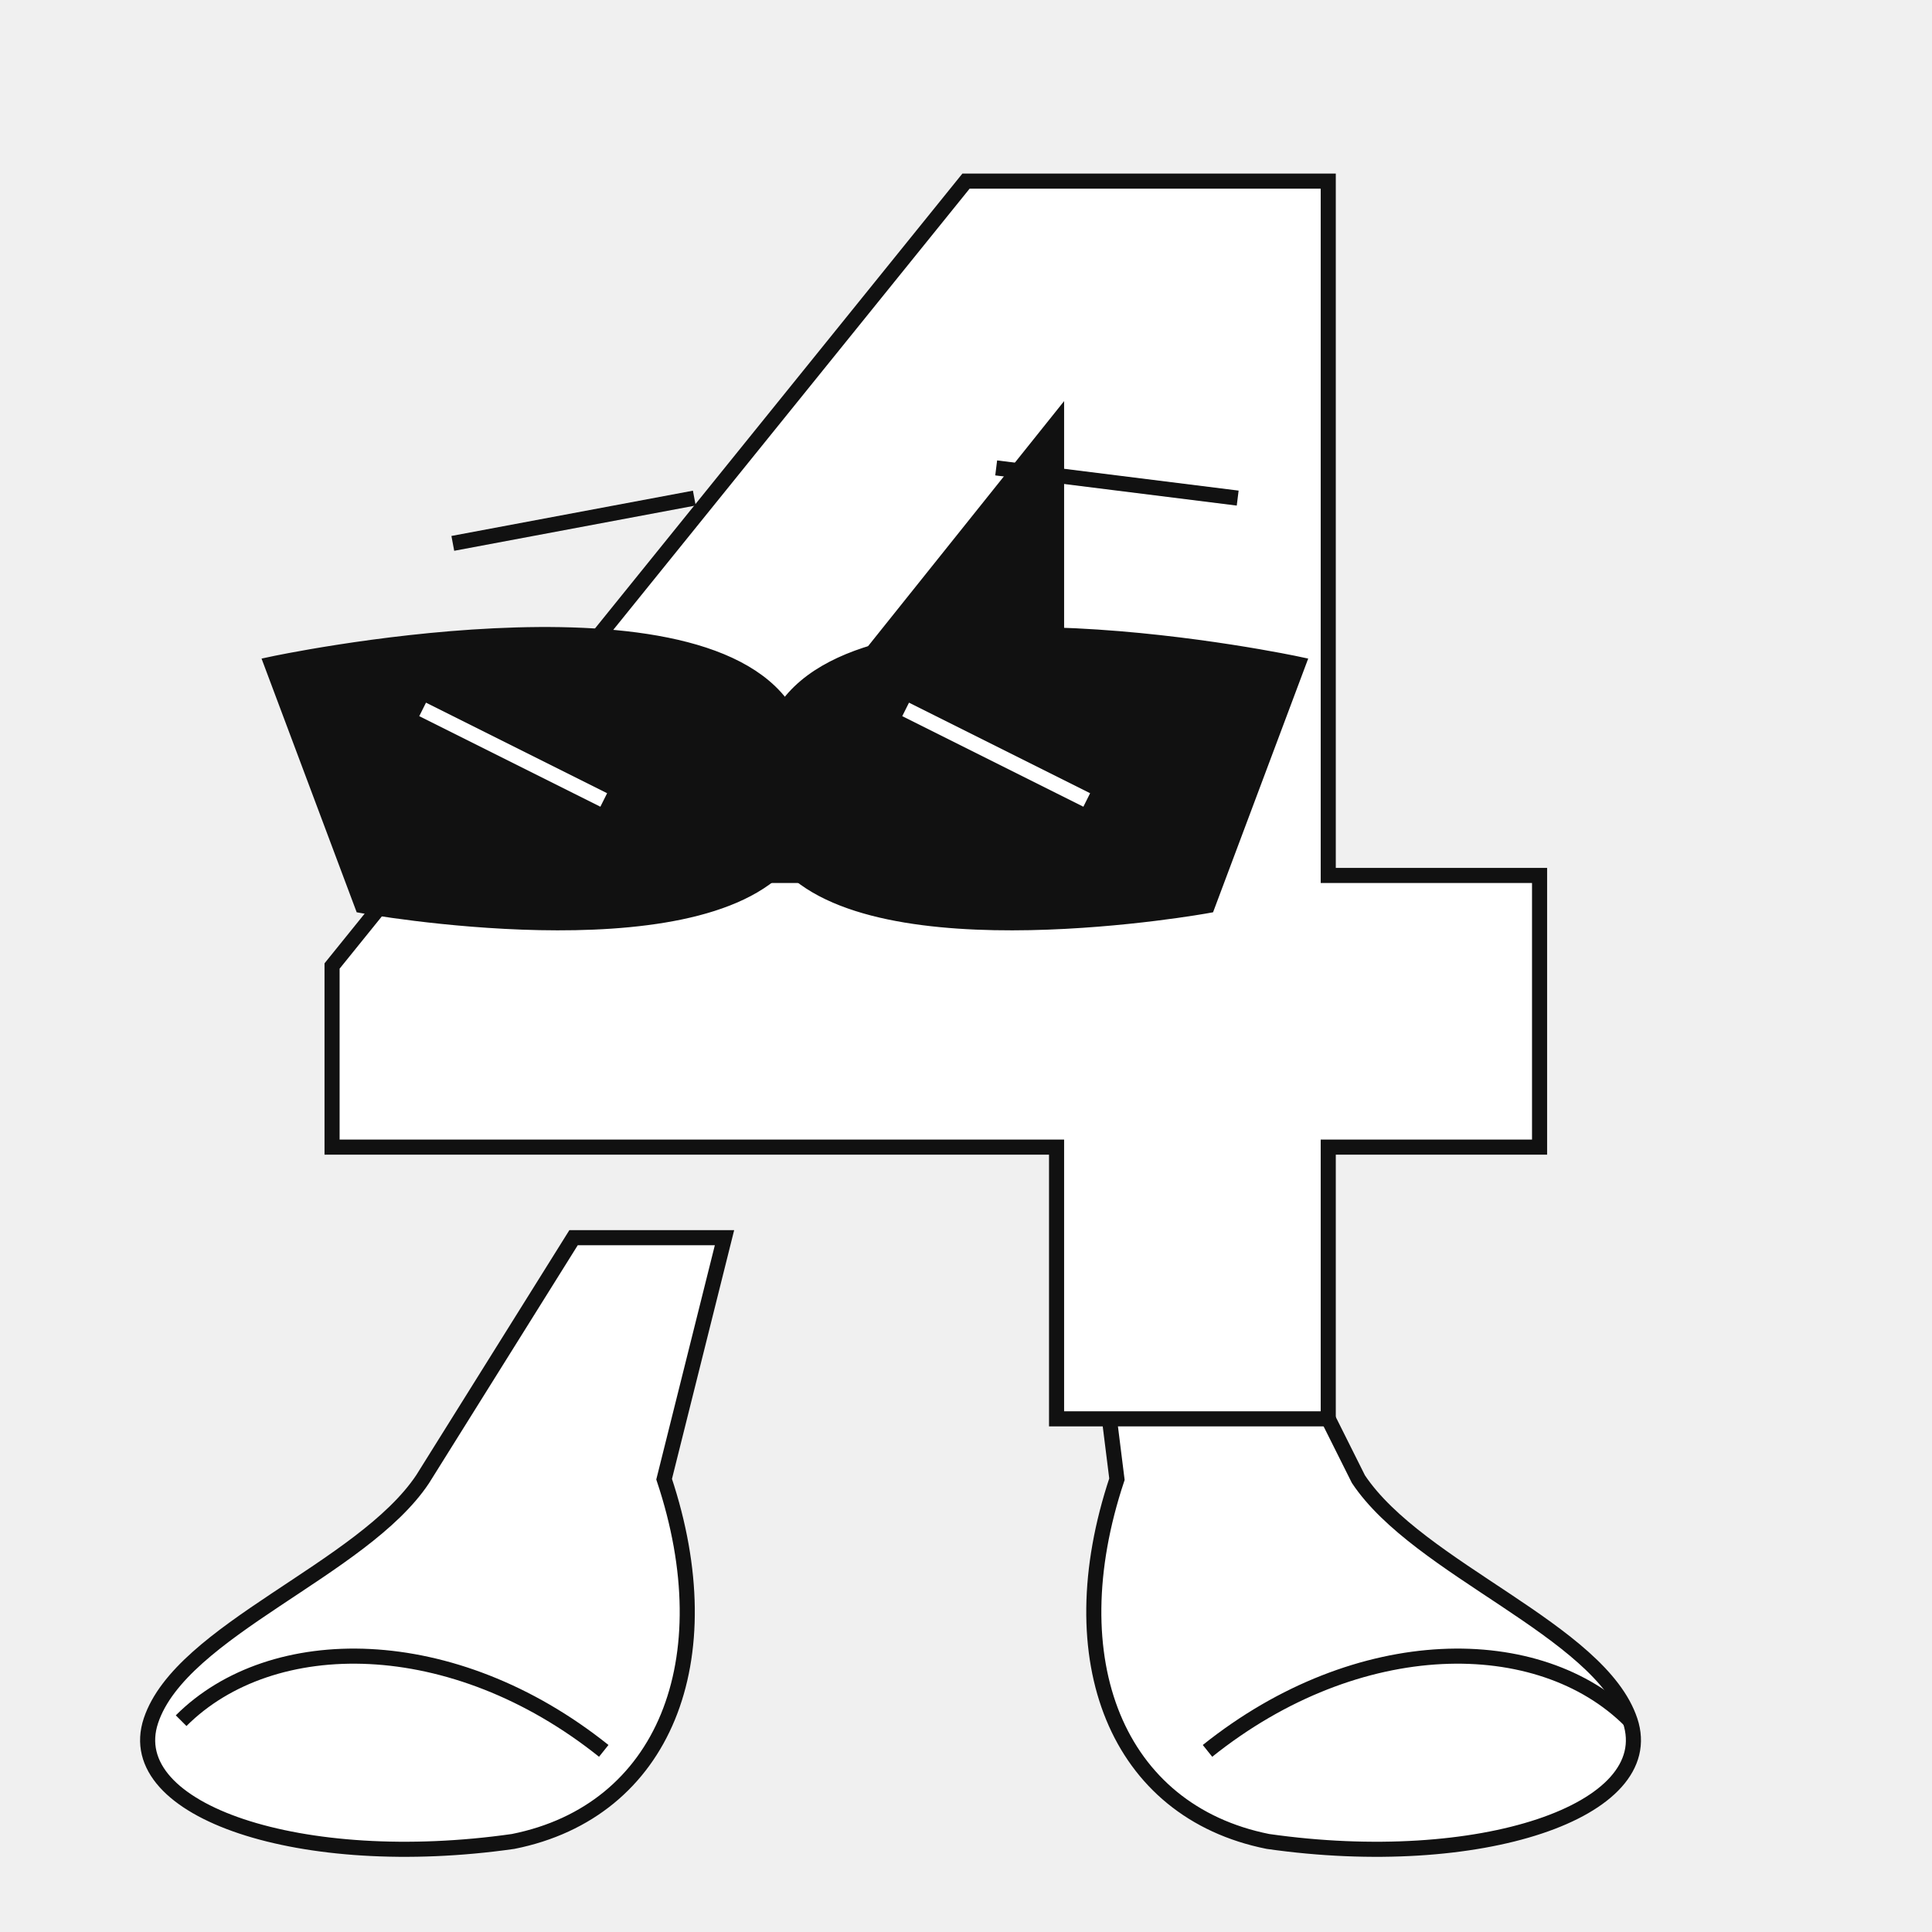
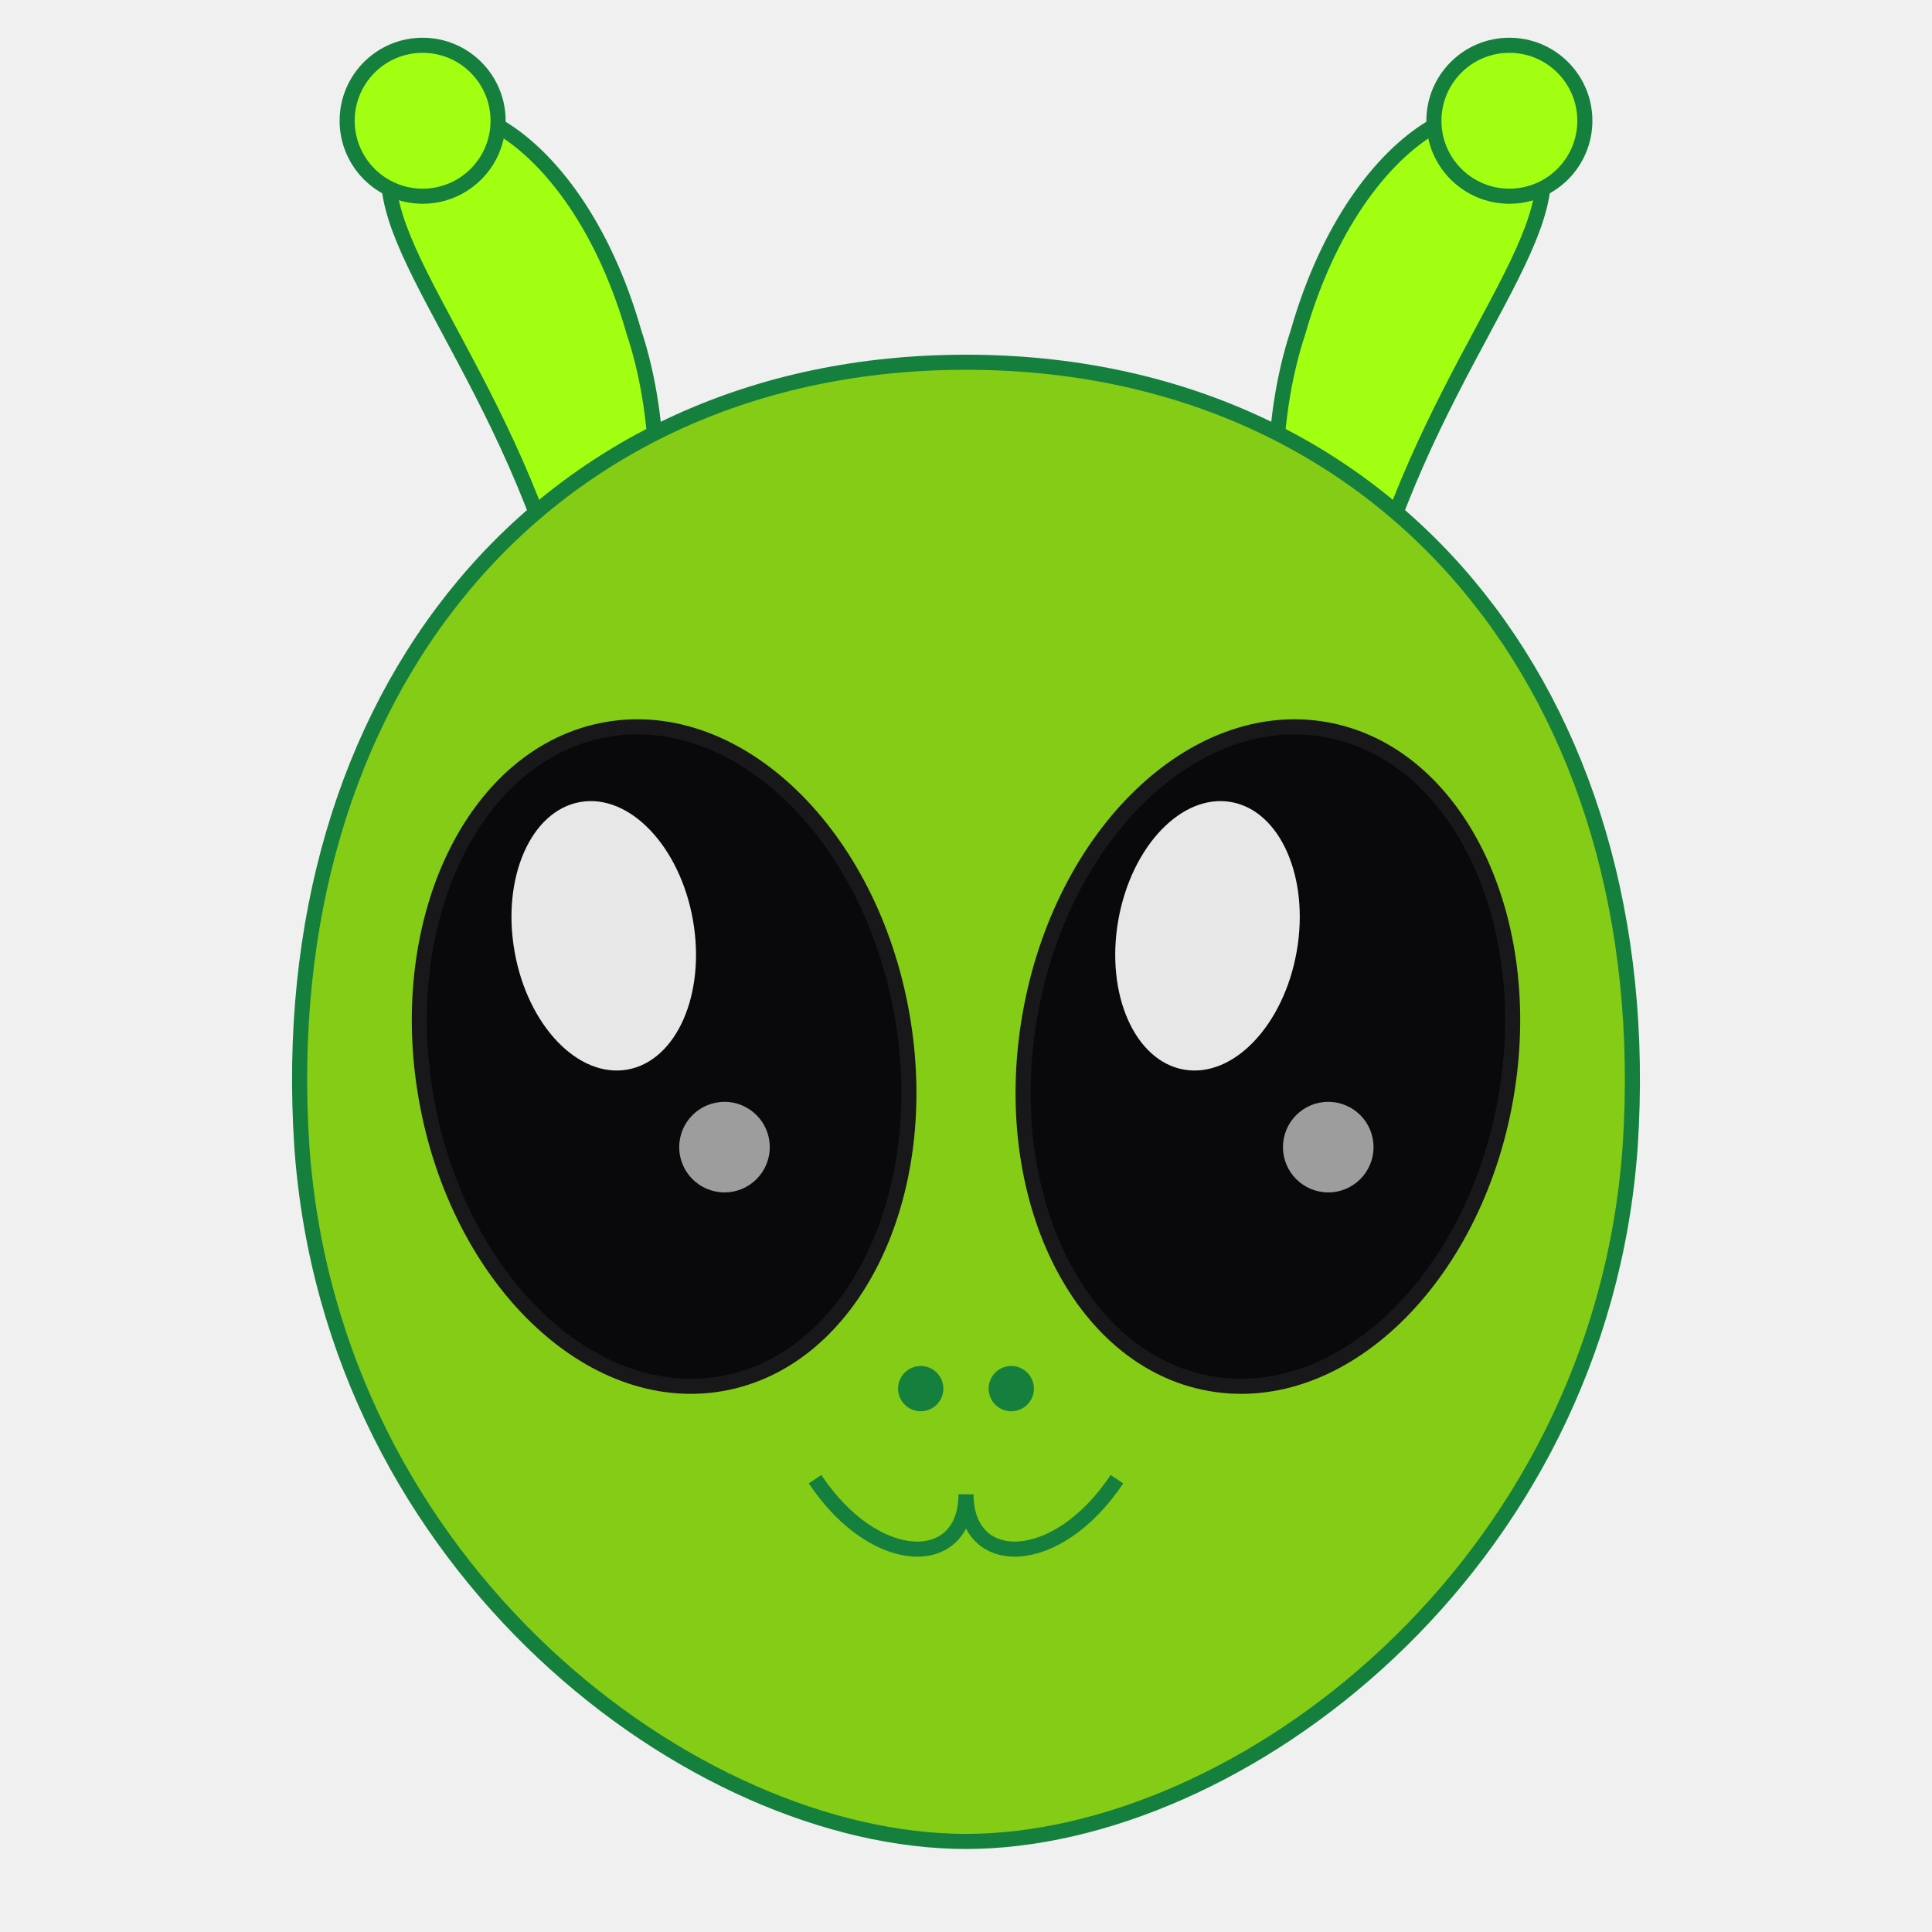
<svg xmlns="http://www.w3.org/2000/svg" width="128" height="128" viewBox="0 0 128 128" fill="none">
-   <path d="M 38 82 L 28 98 C 24 104, 12 108, 10 114 C 8 120, 20 124, 34 122 C 44 120, 48 110, 44 98 L 48 82 Z" fill="#ffffff" stroke="#111111" strokeWidth="6" strokeLinejoin="round" strokeLinecap="round" />
-   <path d="M 12 114 C 18 108, 30 108, 40 116" stroke="#111111" strokeWidth="4" strokeLinecap="round" />
-   <path d="M 82 82 L 90 98 C 94 104, 106 108, 108 114 C 110 120, 98 124, 84 122 C 74 120, 70 110, 74 98 L 72 82 Z" fill="#ffffff" stroke="#111111" strokeWidth="6" strokeLinejoin="round" strokeLinecap="round" />
-   <path d="M 108 114 C 102 108, 90 108, 80 116" stroke="#111111" strokeWidth="4" strokeLinecap="round" />
-   <path d="M 64 12 L 22 64 L 22 76 L 70 76 L 70 94 L 88 94 L 88 76 L 102 76 L 102 58 L 88 58 L 88 12 Z" fill="#ffffff" stroke="#111111" strokeWidth="8" strokeLinejoin="round" strokeLinecap="round" />
-   <path d="M 70 28 L 70 58 L 46 58 Z" fill="#111111" stroke="#111111" strokeWidth="2" strokeLinejoin="round" />
-   <path d="M 30 36 L 46 33" stroke="#111111" strokeWidth="5" strokeLinecap="round" />
-   <path d="M 66 31 L 82 33" stroke="#111111" strokeWidth="5" strokeLinecap="round" />
-   <path d="M 18 44 C 18 44, 46 38, 52 47 C 58 38, 86 44, 86 44 L 80 60 C 80 60, 58 64, 52 57 C 46 64, 24 60, 24 60 Z" fill="#111111" stroke="#111111" strokeWidth="4" strokeLinejoin="round" />
-   <line x1="28" y1="47" x2="40" y2="53" stroke="#ffffff" strokeWidth="4" strokeLinecap="round" />
-   <line x1="60" y1="47" x2="72" y2="53" stroke="#ffffff" strokeWidth="4" strokeLinecap="round" />
+   <path d="M 38 42 C 34 25, 24 16, 26 10 C 28 4, 38 8, 42 22 C 44 28, 44 36, 42 42 Z" fill="#a3ff12" stroke="#15803d" strokeWidth="3.5" strokeLinejoin="round" />
+   <circle cx="28" cy="8" r="5" fill="#a3ff12" stroke="#15803d" strokeWidth="3" />
+   <path d="M 90 42 C 94 25, 104 16, 102 10 C 100 4, 90 8, 86 22 C 84 28, 84 36, 86 42 Z" fill="#a3ff12" stroke="#15803d" strokeWidth="3.5" strokeLinejoin="round" />
+   <circle cx="100" cy="8" r="5" fill="#a3ff12" stroke="#15803d" strokeWidth="3" />
+   <path d="M 64 24 C 92 24, 110 46, 108 76 C 106 104, 82 122, 64 122 C 46 122, 22 104, 20 76 C 18 46, 36 24, 64 24 Z" fill="#84cc16" stroke="#15803d" strokeWidth="4" />
+   <ellipse cx="44" cy="70" rx="16" ry="22" transform="rotate(-10 44 70)" fill="#09090b" stroke="#18181b" strokeWidth="2" />
+   <ellipse cx="40" cy="62" rx="6" ry="9" transform="rotate(-10 40 62)" fill="#ffffff" opacity="0.9" />
+   <circle cx="48" cy="76" r="3" fill="#ffffff" opacity="0.6" />
+   <ellipse cx="84" cy="70" rx="16" ry="22" transform="rotate(10 84 70)" fill="#09090b" stroke="#18181b" strokeWidth="2" />
+   <ellipse cx="80" cy="62" rx="6" ry="9" transform="rotate(10 80 62)" fill="#ffffff" opacity="0.9" />
+   <circle cx="88" cy="76" r="3" fill="#ffffff" opacity="0.6" />
+   <circle cx="61" cy="92" r="1.5" fill="#15803d" />
+   <circle cx="67" cy="92" r="1.5" fill="#15803d" />
+   <path d="M 54 98 C 58 104, 64 104, 64 99 C 64 104, 70 104, 74 98" stroke="#15803d" strokeWidth="3" strokeLinecap="round" strokeLinejoin="round" fill="none" />
</svg>
